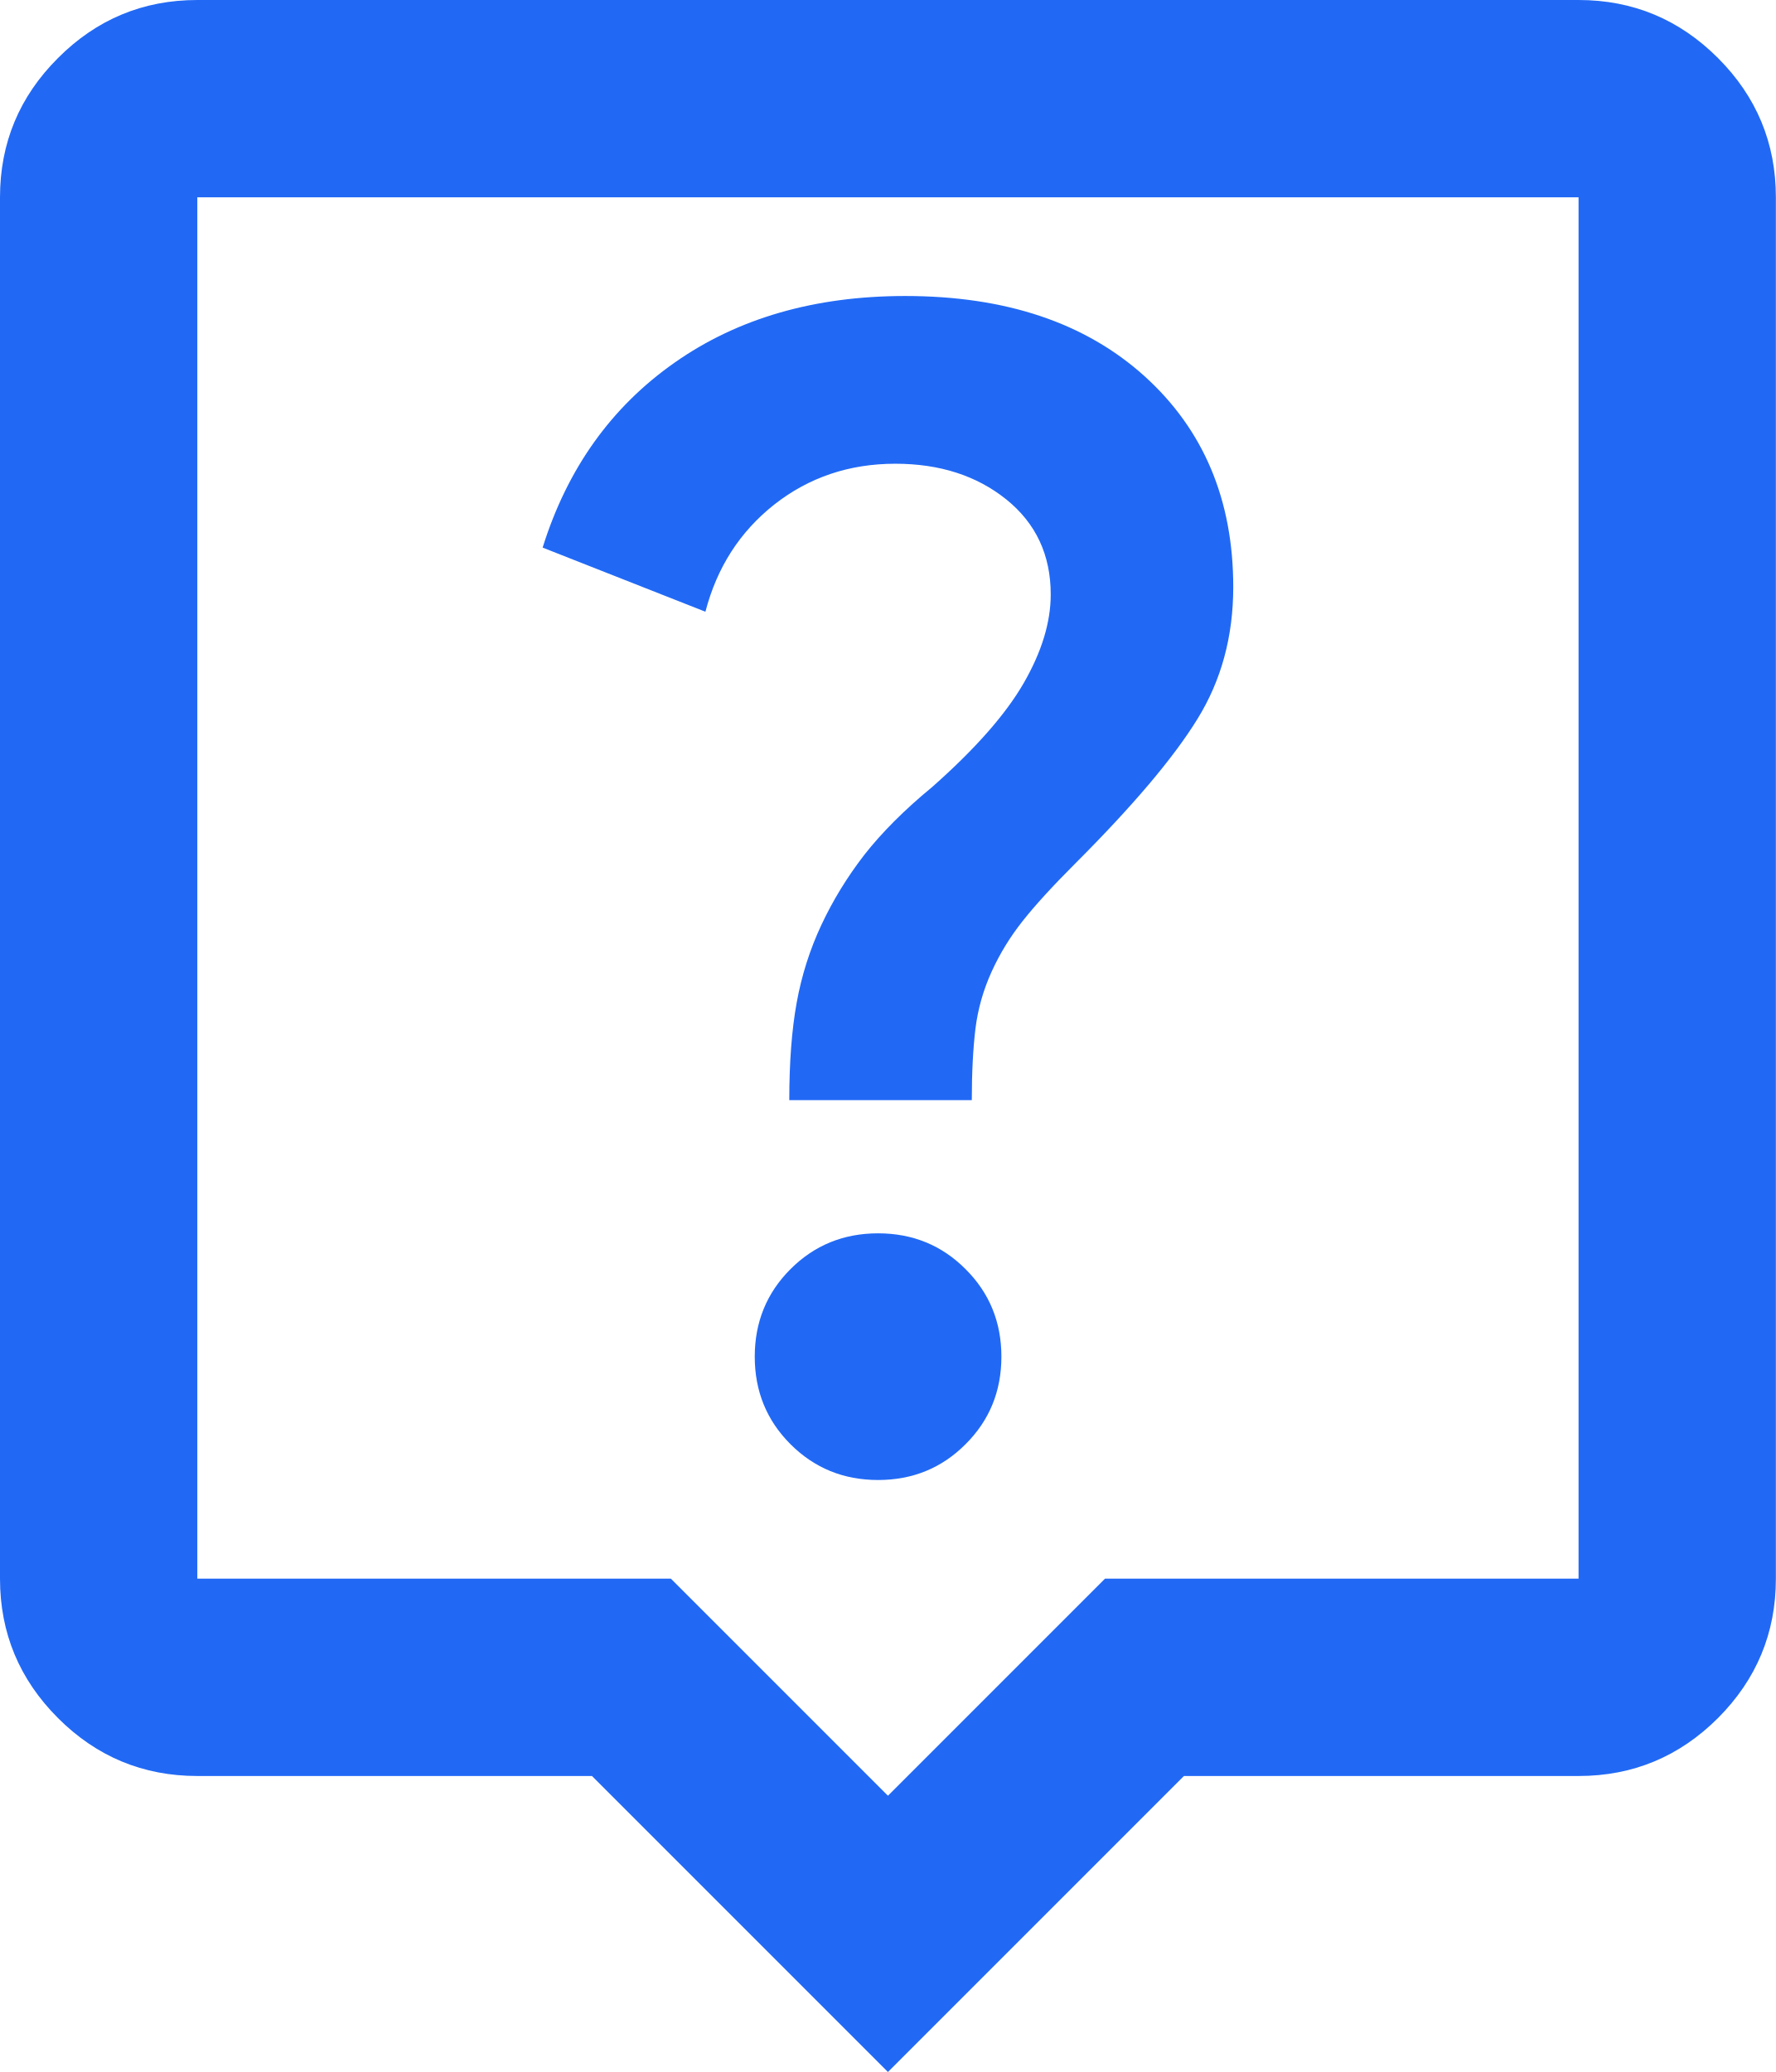
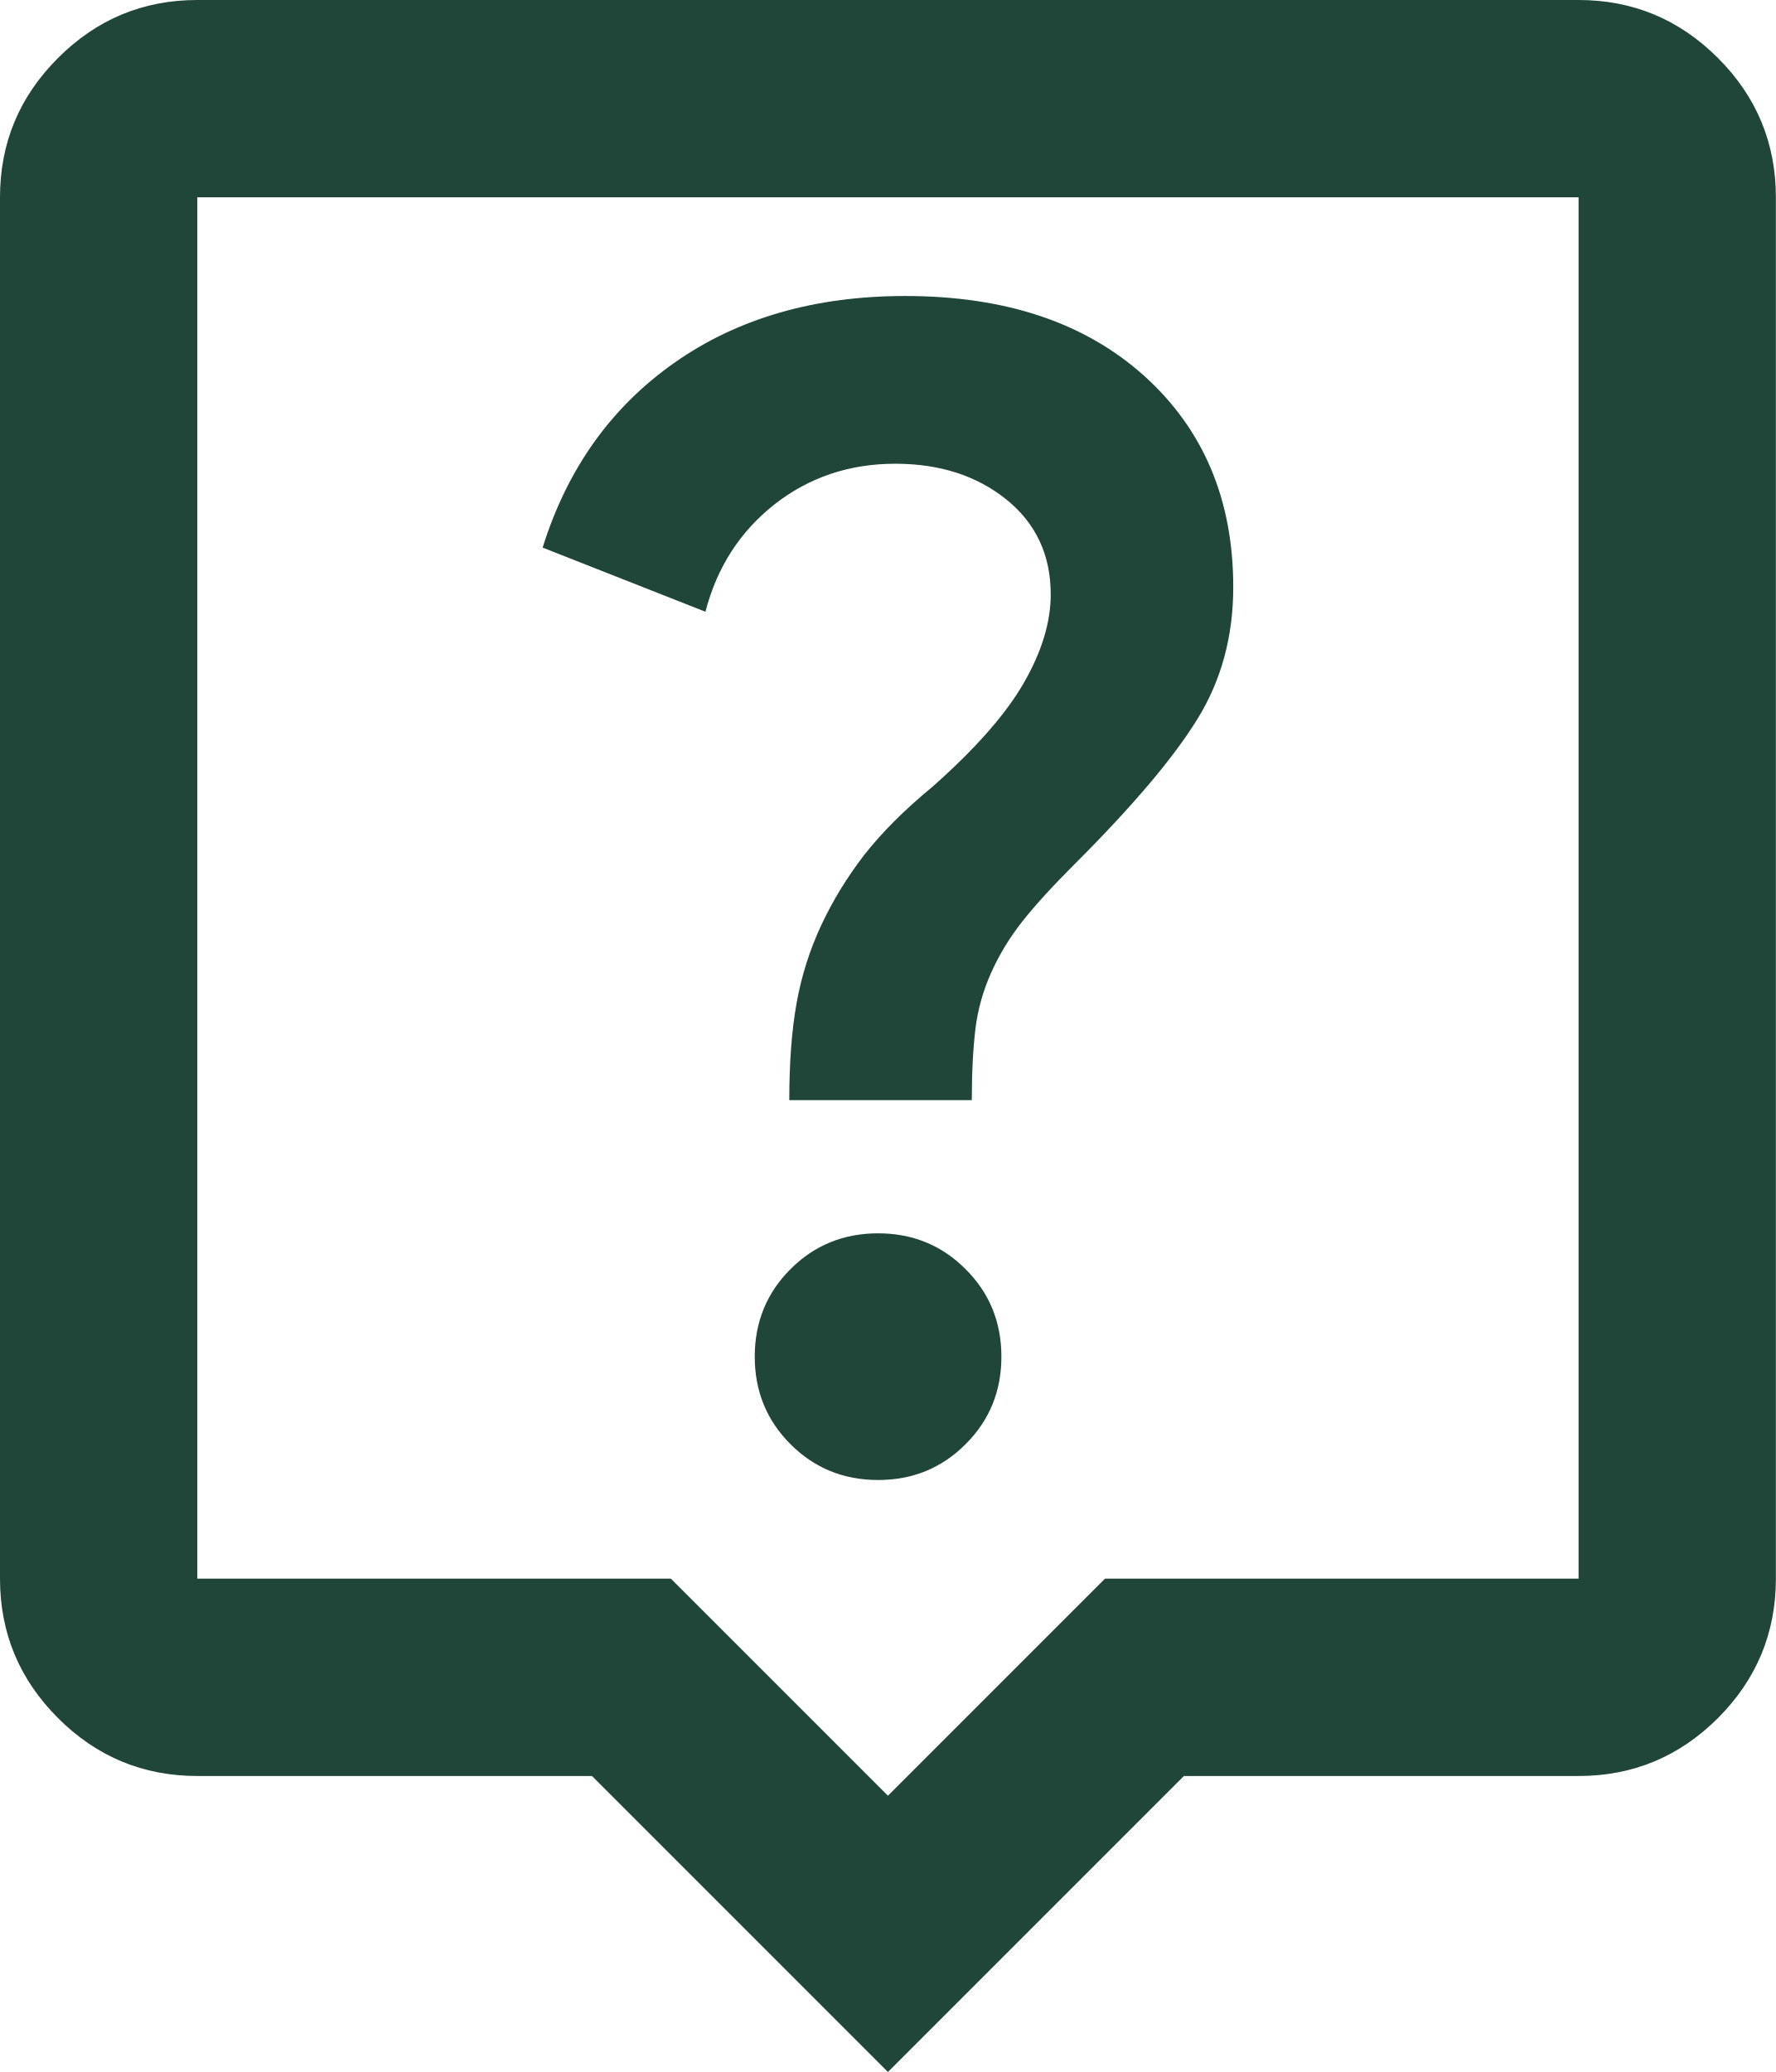
<svg xmlns="http://www.w3.org/2000/svg" width="18" height="21" viewBox="0 0 18 21" fill="none">
-   <path d="M8.9 15C9.25 15 9.546 14.879 9.787 14.637C10.029 14.396 10.15 14.1 10.15 13.75C10.15 13.4 10.029 13.104 9.787 12.863C9.546 12.621 9.25 12.5 8.9 12.5C8.55 12.5 8.254 12.621 8.012 12.863C7.771 13.104 7.65 13.4 7.65 13.75C7.65 14.1 7.771 14.396 8.012 14.637C8.254 14.879 8.55 15 8.9 15ZM8 11.15H9.85C9.85 10.867 9.863 10.625 9.887 10.425C9.912 10.225 9.967 10.033 10.05 9.85C10.133 9.667 10.238 9.496 10.363 9.338C10.488 9.179 10.667 8.983 10.9 8.75C11.483 8.167 11.896 7.679 12.137 7.287C12.379 6.896 12.5 6.45 12.5 5.95C12.5 5.067 12.2 4.354 11.6 3.812C11 3.271 10.192 3 9.175 3C8.258 3 7.479 3.225 6.838 3.675C6.196 4.125 5.75 4.75 5.5 5.55L7.15 6.2C7.267 5.75 7.5 5.388 7.85 5.112C8.2 4.838 8.608 4.7 9.075 4.7C9.525 4.7 9.9 4.821 10.2 5.062C10.5 5.304 10.65 5.625 10.65 6.025C10.65 6.308 10.558 6.608 10.375 6.925C10.192 7.242 9.883 7.592 9.45 7.975C9.167 8.208 8.938 8.438 8.762 8.662C8.588 8.887 8.442 9.125 8.325 9.375C8.208 9.625 8.125 9.887 8.075 10.162C8.025 10.438 8 10.767 8 11.15ZM9 21L6 18H2C1.45 18 0.979 17.804 0.588 17.413C0.196 17.021 0 16.55 0 16V2C0 1.45 0.196 0.979 0.588 0.588C0.979 0.196 1.45 0 2 0H16C16.55 0 17.021 0.196 17.413 0.588C17.804 0.979 18 1.45 18 2V16C18 16.55 17.804 17.021 17.413 17.413C17.021 17.804 16.55 18 16 18H12L9 21ZM2 16H6.8L9 18.2L11.2 16H16V2H2V16Z" fill="#2169F5" />
+   <path d="M8.9 15C9.25 15 9.546 14.879 9.787 14.637C10.029 14.396 10.15 14.1 10.15 13.75C10.15 13.4 10.029 13.104 9.787 12.863C9.546 12.621 9.25 12.5 8.9 12.5C8.55 12.5 8.254 12.621 8.012 12.863C7.771 13.104 7.65 13.4 7.65 13.75C7.65 14.1 7.771 14.396 8.012 14.637C8.254 14.879 8.55 15 8.9 15ZM8 11.15H9.85C9.85 10.867 9.863 10.625 9.887 10.425C9.912 10.225 9.967 10.033 10.05 9.85C10.133 9.667 10.238 9.496 10.363 9.338C10.488 9.179 10.667 8.983 10.9 8.75C11.483 8.167 11.896 7.679 12.137 7.287C12.379 6.896 12.5 6.45 12.5 5.95C12.5 5.067 12.2 4.354 11.6 3.812C11 3.271 10.192 3 9.175 3C8.258 3 7.479 3.225 6.838 3.675C6.196 4.125 5.75 4.75 5.5 5.55L7.15 6.2C7.267 5.75 7.5 5.388 7.85 5.112C8.2 4.838 8.608 4.7 9.075 4.7C9.525 4.7 9.9 4.821 10.2 5.062C10.5 5.304 10.65 5.625 10.65 6.025C10.65 6.308 10.558 6.608 10.375 6.925C10.192 7.242 9.883 7.592 9.45 7.975C9.167 8.208 8.938 8.438 8.762 8.662C8.588 8.887 8.442 9.125 8.325 9.375C8.208 9.625 8.125 9.887 8.075 10.162C8.025 10.438 8 10.767 8 11.15ZM9 21L6 18H2C1.45 18 0.979 17.804 0.588 17.413C0.196 17.021 0 16.55 0 16V2C0 1.45 0.196 0.979 0.588 0.588C0.979 0.196 1.45 0 2 0H16C16.55 0 17.021 0.196 17.413 0.588C17.804 0.979 18 1.45 18 2V16C18 16.55 17.804 17.021 17.413 17.413C17.021 17.804 16.55 18 16 18H12L9 21ZM2 16H6.8L9 18.2L11.2 16H16V2H2V16Z" fill="#1f4638" />
</svg>
